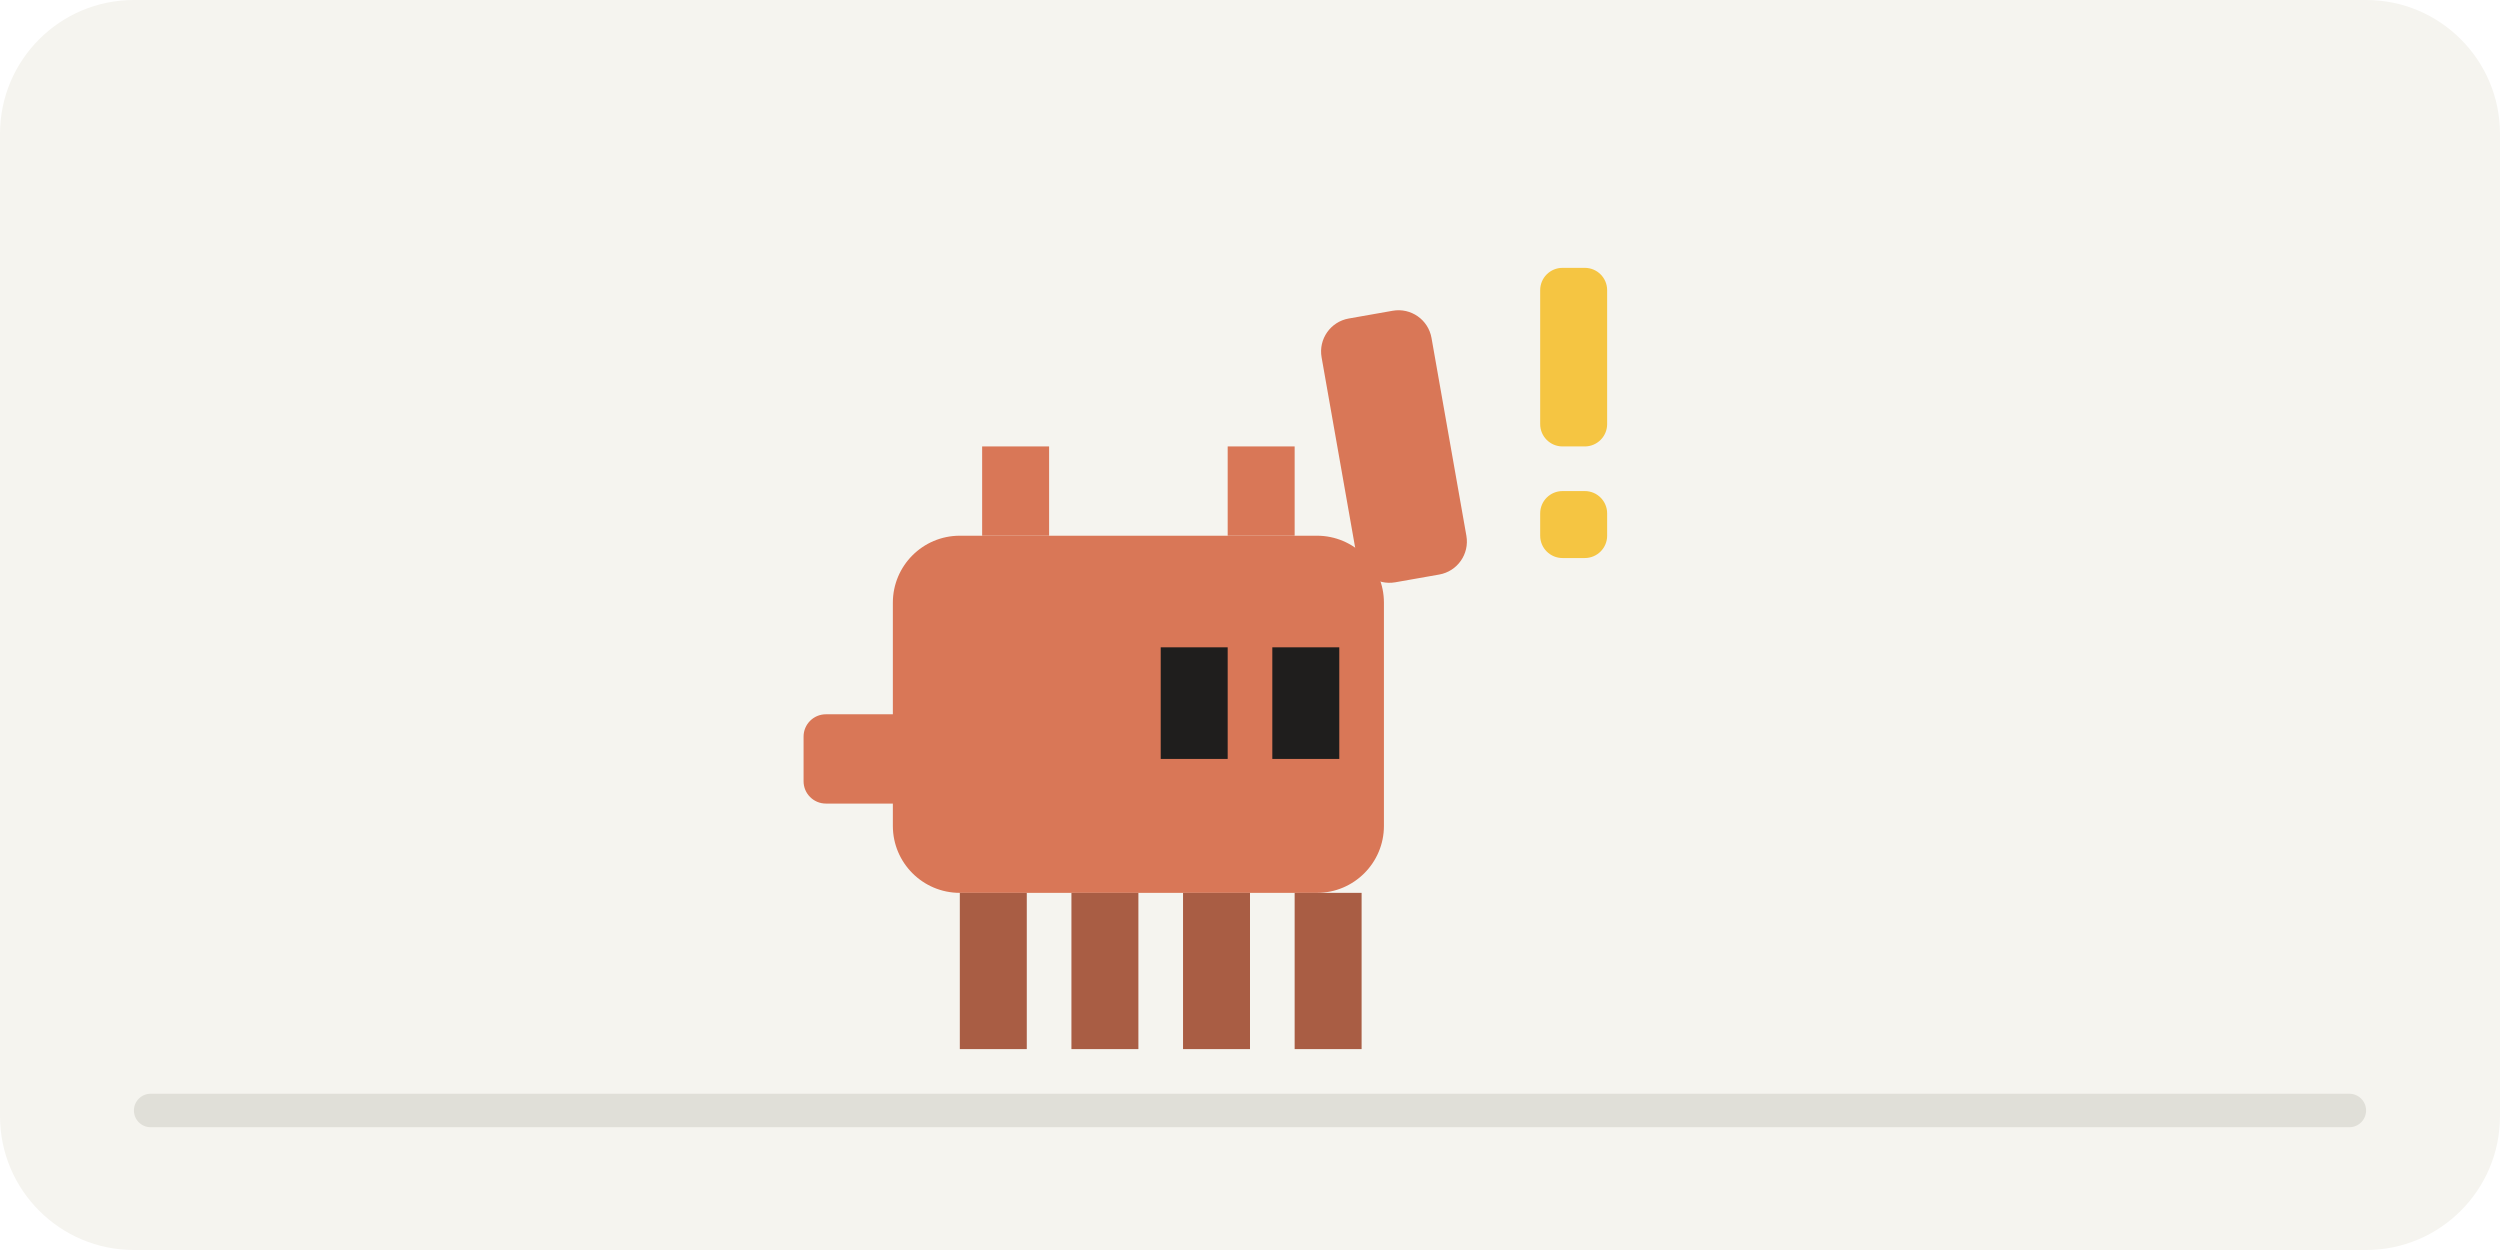
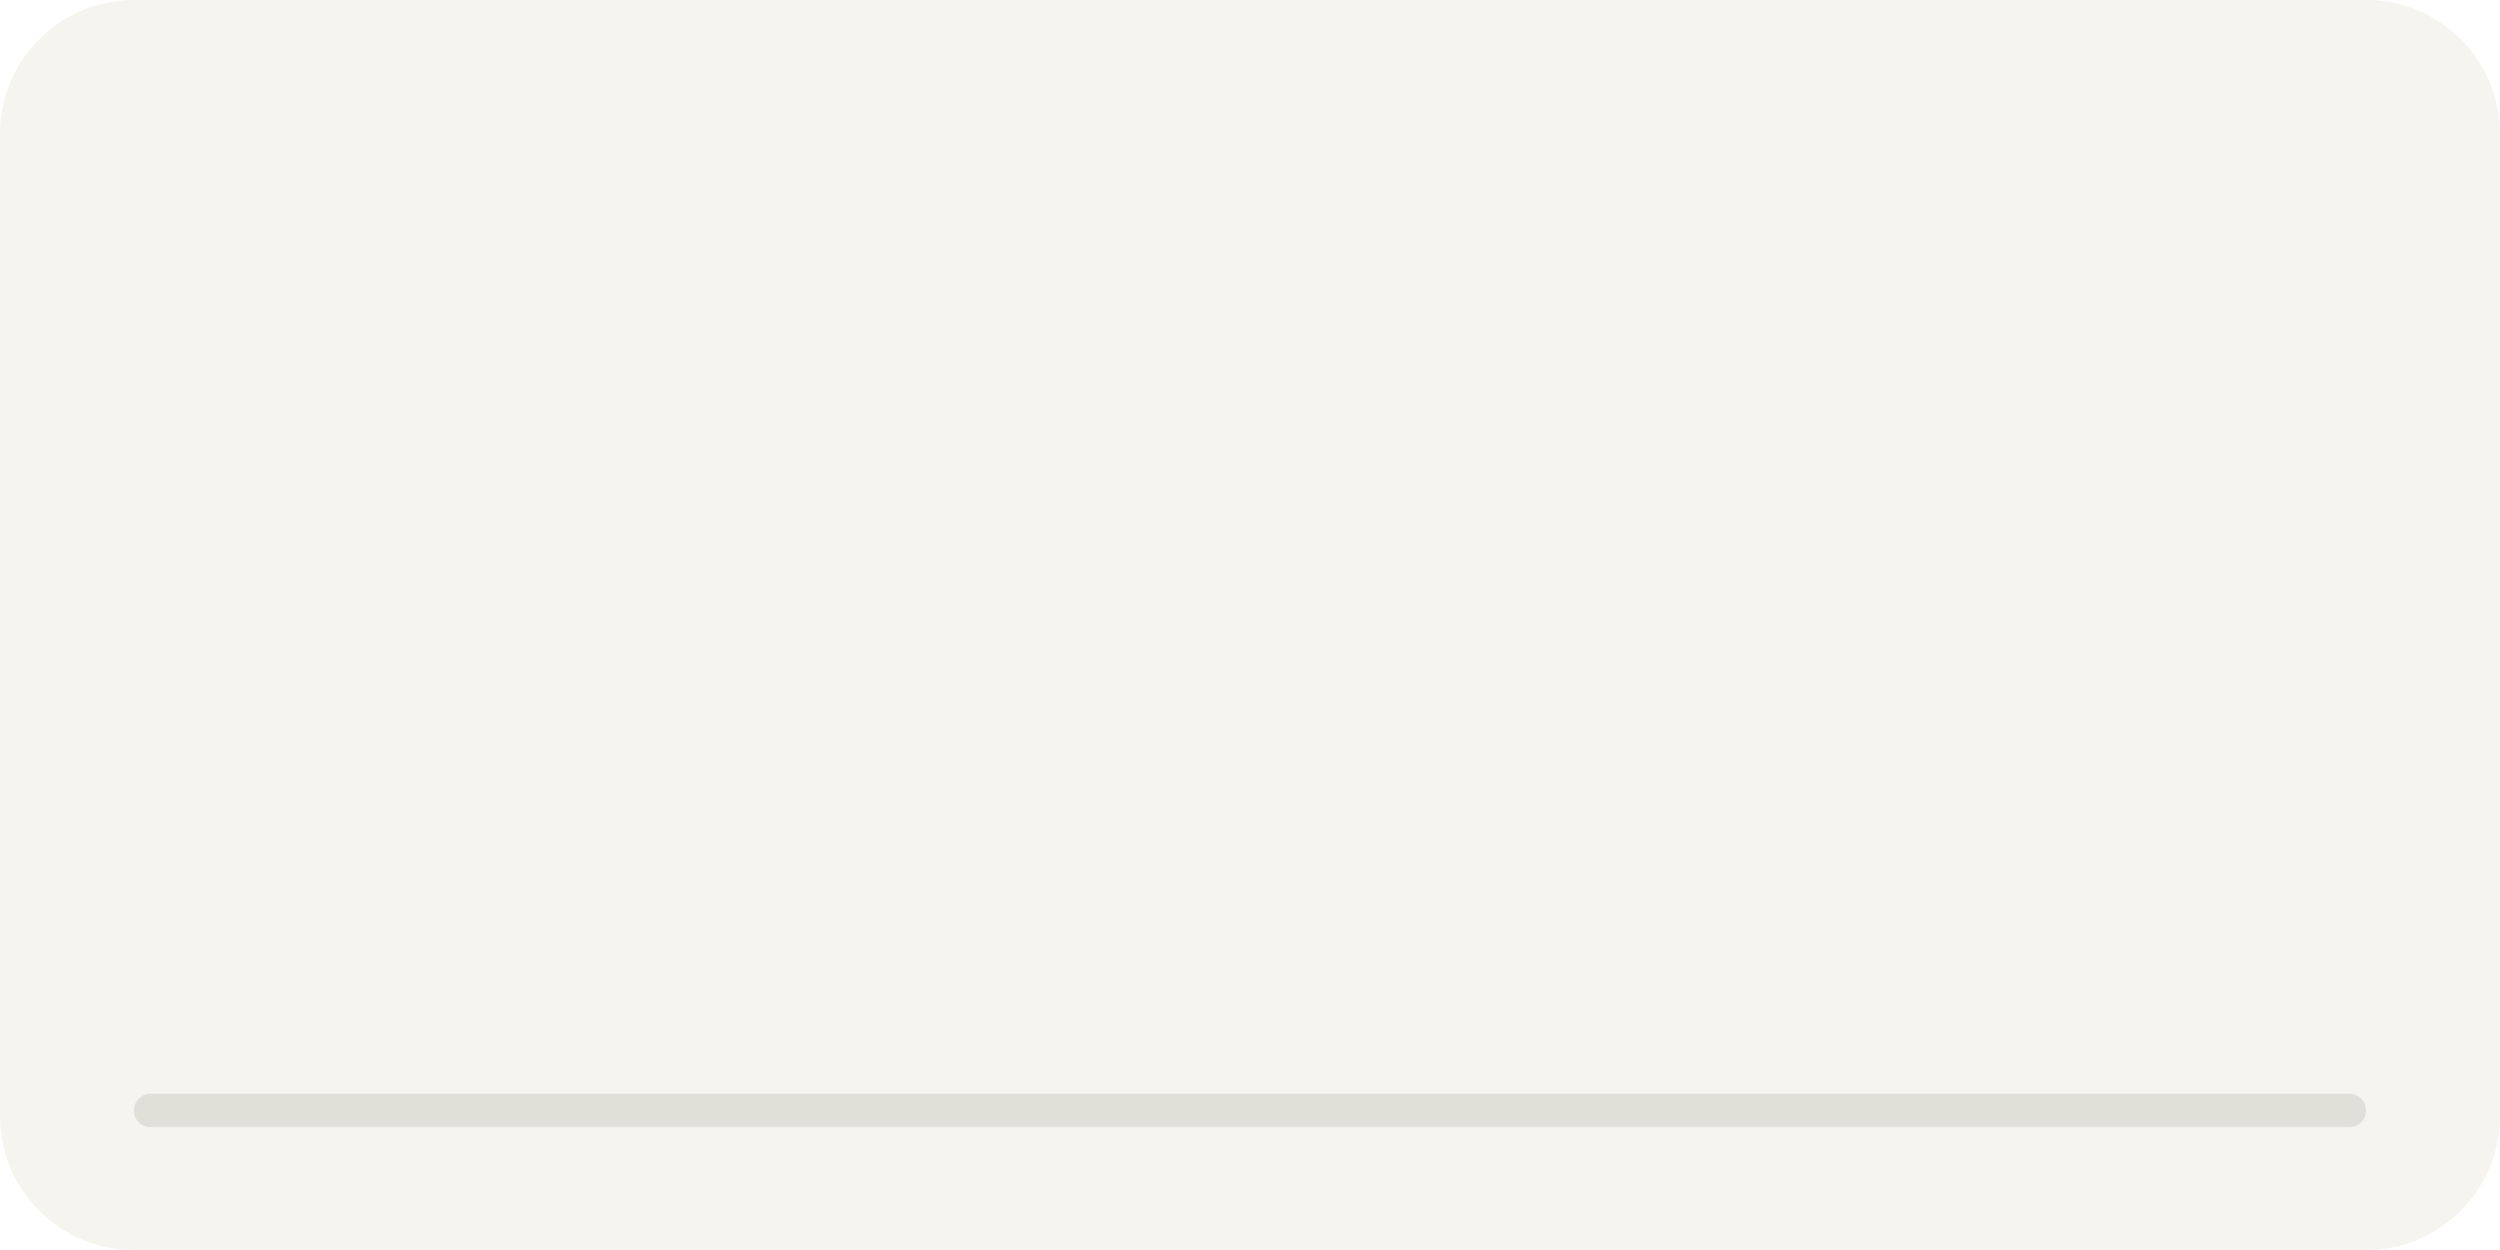
<svg xmlns="http://www.w3.org/2000/svg" width="448" height="224" viewBox="0 0 112 56">
+   <style>.q{opacity:0;animation-duration:800ms;animation-iteration-count:infinite;animation-timing-function:step-end}@keyframes f0{0%{opacity:1}0.000%{opacity:1}25.000%{opacity:0}}.f0{animation-name:f0}@keyframes f1{25.000%{opacity:1}50.000%{opacity:0}}.f1{animation-name:f1}@keyframes f2{50.000%{opacity:1}75.000%{opacity:0}}.f2{animation-name:f2}@keyframes f3{75.000%{opacity:1}}.f3{animation-name:f3}@media (prefers-reduced-motion:reduce){.q{animation:none}.f0{opacity:1}}</style>
  <rect width="112" height="56" rx="6" fill="#f5f4ef" />
  <rect x="6" y="49" width="100" height="1.5" rx="0.75" fill="#e0dfd8" />
  <g transform="translate(36.0,12)">
-     <rect x="8" y="8" width="3" height="4" fill="#D97757" />
-     <rect x="19" y="8" width="3" height="4" fill="#D97757" />
-     <rect x="4" y="12" width="22" height="16" rx="3" fill="#D97757" />
-     <rect x="0" y="20" width="5" height="4" rx="1" fill="#D97757" />
-     <g transform="rotate(-10 27 14)">
-       <rect x="25" y="2" width="5" height="12" rx="1.5" fill="#D97757" />
+     <g class="q f0">
+       <rect x="8" y="8" width="3" height="4" fill="#D97757" />
+       <rect x="19" y="8" width="3" height="4" fill="#D97757" />
+       <rect x="4" y="12" width="22" height="16" rx="3" fill="#D97757" />
+       <rect x="0" y="20" width="5" height="4" rx="1" fill="#D97757" />
+       <g transform="rotate(-10 27 14)">
+         <rect x="25" y="2" width="5" height="12" rx="1.5" fill="#D97757" />
+       </g>
+       <rect fill="#1f1e1d" x="16" y="17" width="3" height="5" />
+       <rect fill="#1f1e1d" x="21" y="17" width="3" height="5" />
+       <g fill="#a95d44">
+         <rect x="7" y="28" width="3" height="7" />
+         <rect x="17" y="28" width="3" height="7" />
+         <rect x="12" y="28" width="3" height="7" />
+         <rect x="22" y="28" width="3" height="7" />
+       </g>
+       <rect x="33" y="0" width="3" height="8" rx="1" fill="#f5c542" />
+       <rect x="33" y="10" width="3" height="3" rx="1" fill="#f5c542" />
    </g>
-     <rect fill="#1f1e1d" x="16" y="17" width="3" height="5" />
-     <rect fill="#1f1e1d" x="21" y="17" width="3" height="5" />
-     <g fill="#a95d44">
-       <rect x="7" y="28" width="3" height="7" />
-       <rect x="17" y="28" width="3" height="7" />
-       <rect x="12" y="28" width="3" height="7" />
-       <rect x="22" y="28" width="3" height="7" />
+     <g class="q f1">
+       <rect x="8" y="8" width="3" height="4" fill="#D97757" />
+       <rect x="19" y="8" width="3" height="4" fill="#D97757" />
+       <rect x="4" y="12" width="22" height="16" rx="3" fill="#D97757" />
+       <rect x="0" y="20" width="5" height="4" rx="1" fill="#D97757" />
+       <g transform="rotate(10 27 14)">
+         <rect x="25" y="2" width="5" height="12" rx="1.5" fill="#D97757" />
+       </g>
+       <rect fill="#1f1e1d" x="16" y="17" width="3" height="5" />
+       <rect fill="#1f1e1d" x="21" y="17" width="3" height="5" />
+       <g fill="#a95d44">
+         <rect x="7" y="28" width="3" height="7" />
+         <rect x="17" y="28" width="3" height="7" />
+         <rect x="12" y="28" width="3" height="7" />
+         <rect x="22" y="28" width="3" height="7" />
+       </g>
+       <rect x="33" y="0" width="3" height="8" rx="1" fill="#f5c542" />
+       <rect x="33" y="10" width="3" height="3" rx="1" fill="#f5c542" />
    </g>
-     <rect x="33" y="0" width="3" height="8" rx="1" fill="#f5c542" />
-     <rect x="33" y="10" width="3" height="3" rx="1" fill="#f5c542" />
+     <g class="q f2">
+       <rect x="8" y="8" width="3" height="4" fill="#D97757" />
+       <rect x="19" y="8" width="3" height="4" fill="#D97757" />
+       <rect x="4" y="12" width="22" height="16" rx="3" fill="#D97757" />
+       <rect x="0" y="20" width="5" height="4" rx="1" fill="#D97757" />
+       <g transform="rotate(-10 27 14)">
+         <rect x="25" y="2" width="5" height="12" rx="1.5" fill="#D97757" />
+       </g>
+       <rect fill="#1f1e1d" x="16" y="17" width="3" height="5" />
+       <rect fill="#1f1e1d" x="21" y="17" width="3" height="5" />
+       <g fill="#a95d44">
+         <rect x="7" y="28" width="3" height="7" />
+         <rect x="17" y="28" width="3" height="7" />
+         <rect x="12" y="28" width="3" height="7" />
+         <rect x="22" y="28" width="3" height="7" />
+       </g>
+     </g>
+     <g class="q f3">
+       <rect x="8" y="8" width="3" height="4" fill="#D97757" />
+       <rect x="19" y="8" width="3" height="4" fill="#D97757" />
+       <rect x="4" y="12" width="22" height="16" rx="3" fill="#D97757" />
+       <rect x="0" y="20" width="5" height="4" rx="1" fill="#D97757" />
+       <g transform="rotate(10 27 14)">
+         <rect x="25" y="2" width="5" height="12" rx="1.5" fill="#D97757" />
+       </g>
+       <rect fill="#1f1e1d" x="16" y="17" width="3" height="5" />
+       <rect fill="#1f1e1d" x="21" y="17" width="3" height="5" />
+       <g fill="#a95d44">
+         <rect x="7" y="28" width="3" height="7" />
+         <rect x="17" y="28" width="3" height="7" />
+         <rect x="12" y="28" width="3" height="7" />
+         <rect x="22" y="28" width="3" height="7" />
+       </g>
+     </g>
  </g>
</svg>
